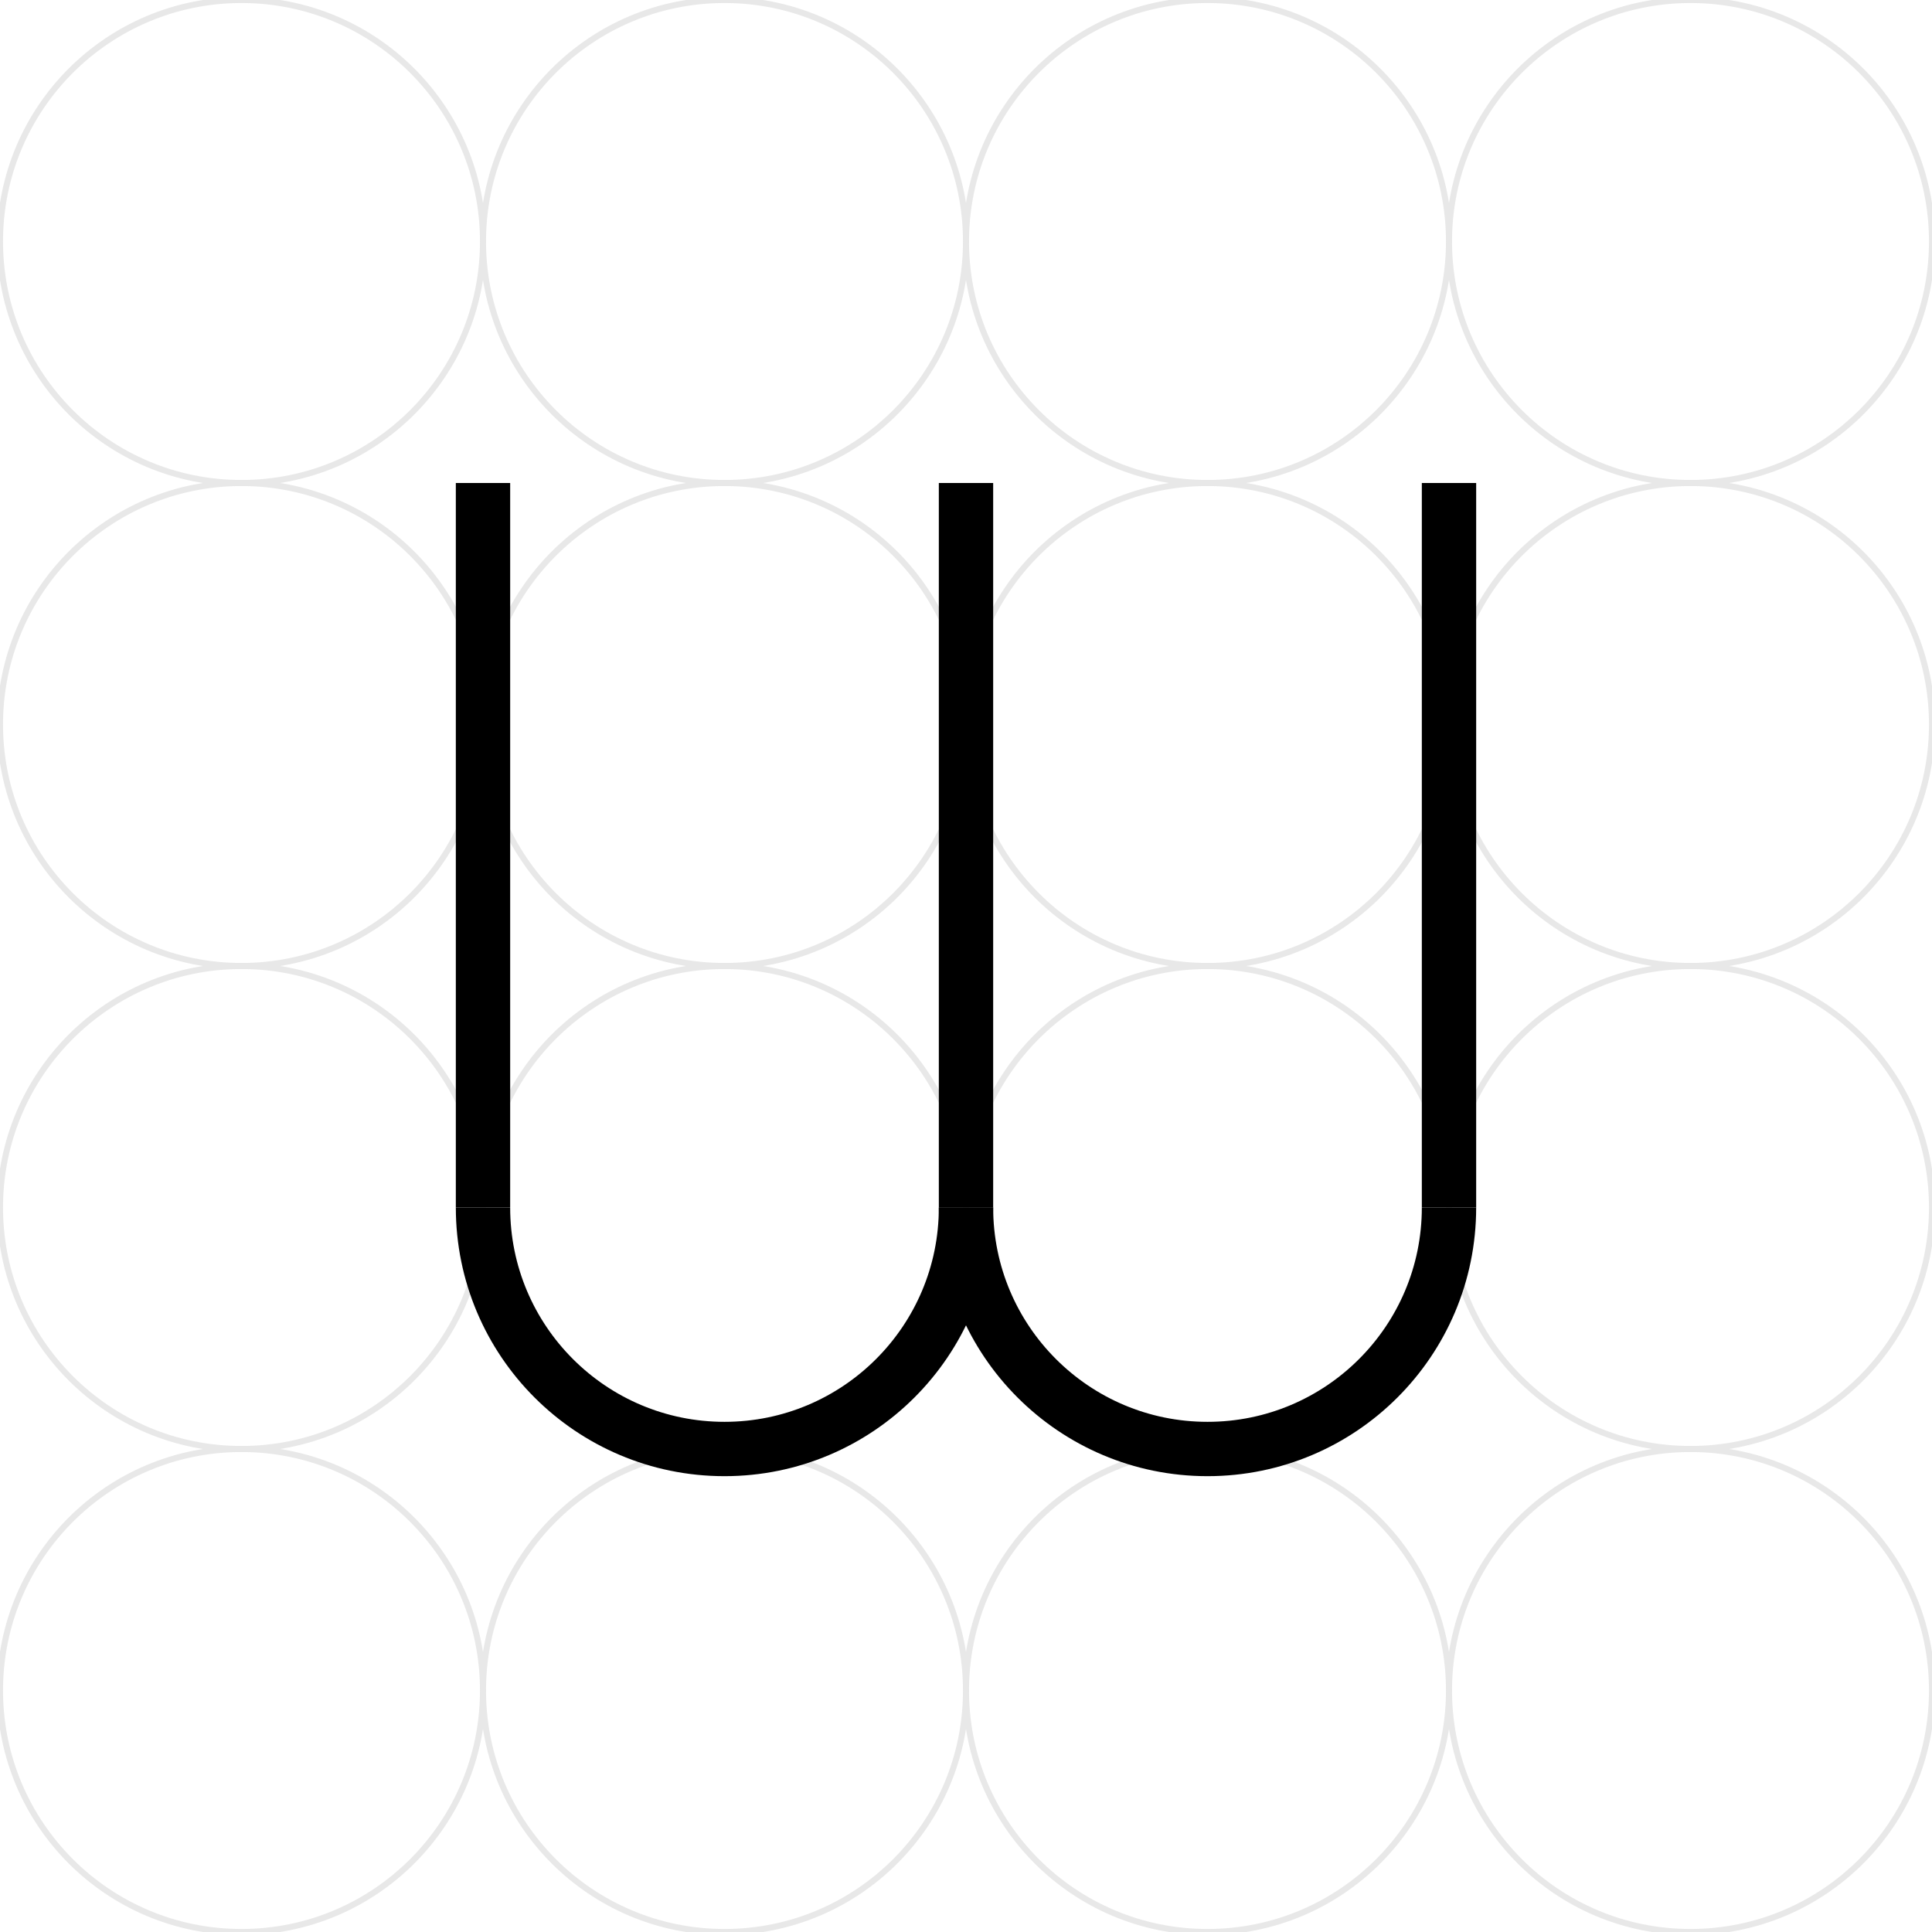
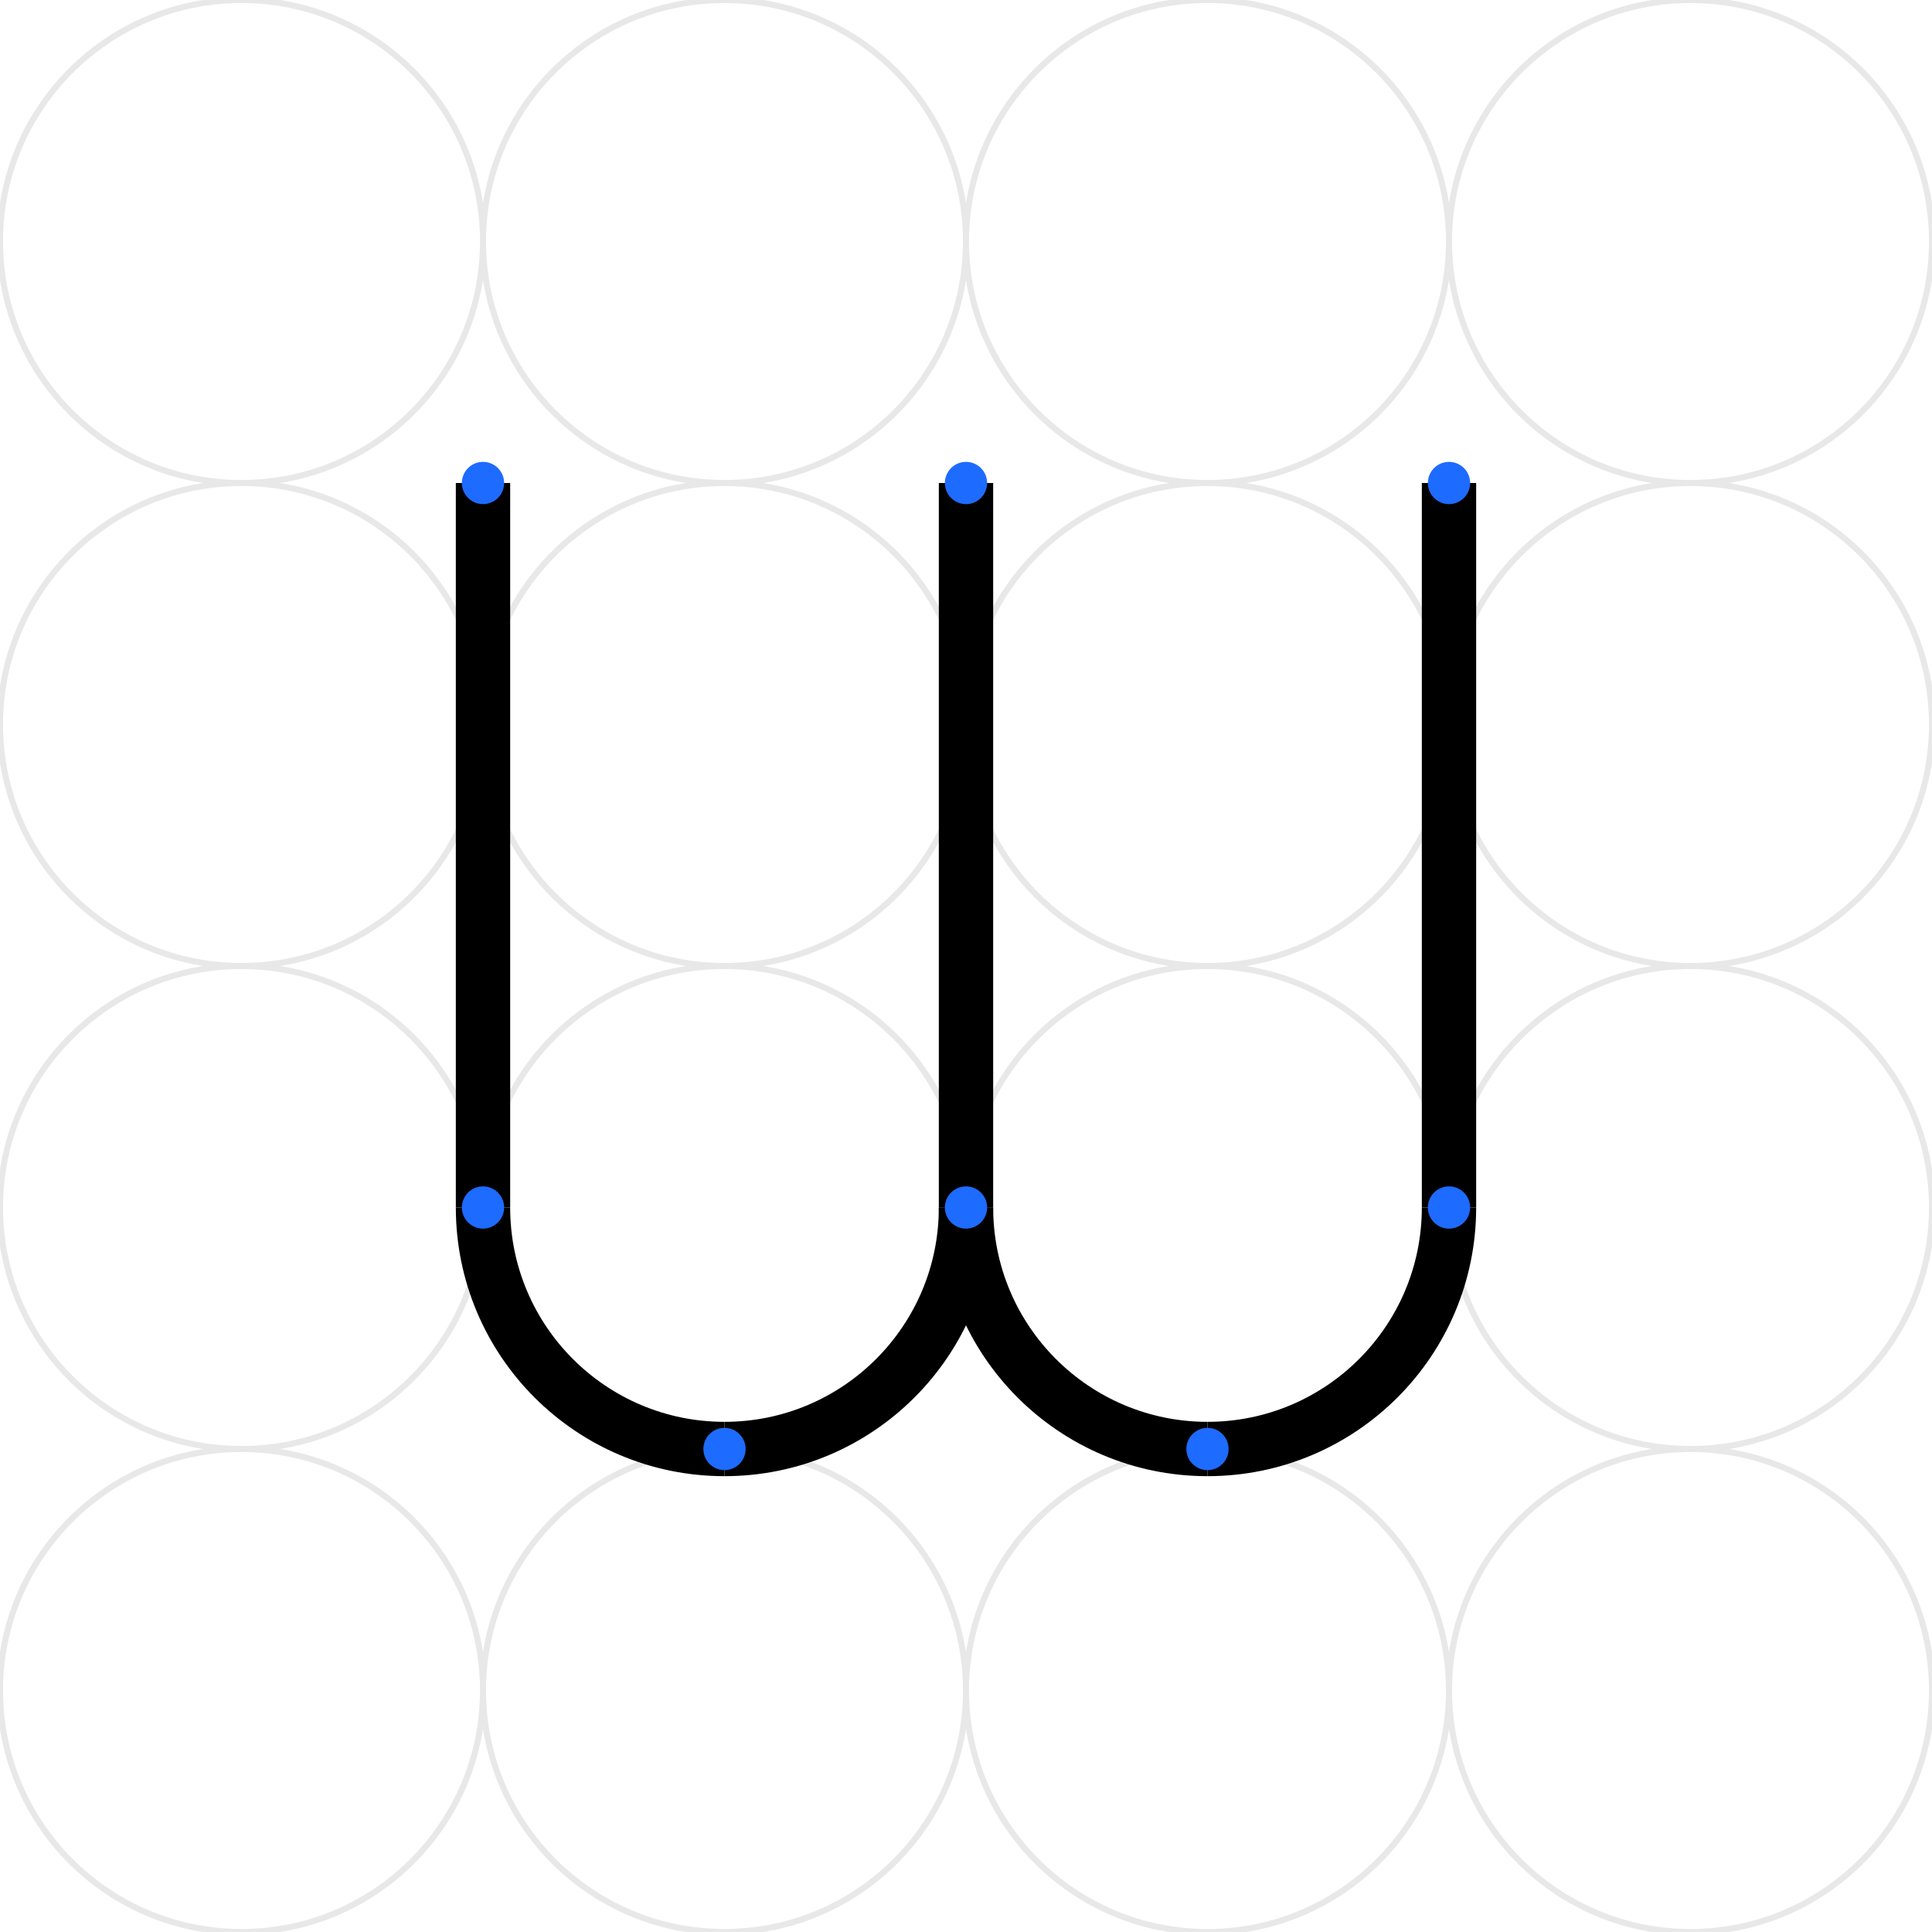
<svg xmlns="http://www.w3.org/2000/svg" viewBox="0 0 320 320" width="320" height="320">
  <rect x="0" y="0" width="100%" height="100%" fill="#fff" />
  <g fill="none" stroke="#bdbdbd" stroke-width="1" opacity="0.35">
    <circle cx="40" cy="40" r="40" />
    <circle cx="120" cy="40" r="40" />
    <circle cx="200" cy="40" r="40" />
    <circle cx="280" cy="40" r="40" />
    <circle cx="40" cy="120" r="40" />
    <circle cx="120" cy="120" r="40" />
    <circle cx="200" cy="120" r="40" />
    <circle cx="280" cy="120" r="40" />
    <circle cx="40" cy="200" r="40" />
    <circle cx="120" cy="200" r="40" />
    <circle cx="200" cy="200" r="40" />
    <circle cx="280" cy="200" r="40" />
    <circle cx="40" cy="280" r="40" />
    <circle cx="120" cy="280" r="40" />
    <circle cx="200" cy="280" r="40" />
    <circle cx="280" cy="280" r="40" />
  </g>
  <g fill="none" stroke="#000" stroke-width="9" stroke-linecap="butt" stroke-linejoin="round">
    <path d="M 80 80 L 80 200" />
    <path d="M 160 80 L 160 200" />
    <path d="M 240 80 L 240 200" />
-     <path d="M 160 200 A 40 40 0 0 1 120 240 A 40 40 0 0 1 80 200" />
-     <path d="M 240 200 A 40 40 0 0 1 200 240 A 40 40 0 0 1 160 200" />
+     <path d="M 160 200 A 40 40 0 0 1 120 240" />
+     <path d="M 120 240 A 40 40 0 0 1 80 200" />
+     <path d="M 240 200 A 40 40 0 0 1 200 240" />
+     <path d="M 200 240 A 40 40 0 0 1 160 200" />
+   </g>
+   <g fill="#1e6bff" stroke="none">
+     <circle cx="80" cy="80" r="3.5" />
+     <circle cx="80" cy="200" r="3.5" />
+     <circle cx="160" cy="80" r="3.5" />
+     <circle cx="160" cy="200" r="3.5" />
+     <circle cx="240" cy="80" r="3.5" />
+     <circle cx="240" cy="200" r="3.5" />
+     <circle cx="120" cy="240" r="3.5" />
+     <circle cx="200" cy="240" r="3.5" />
  </g>
</svg>
